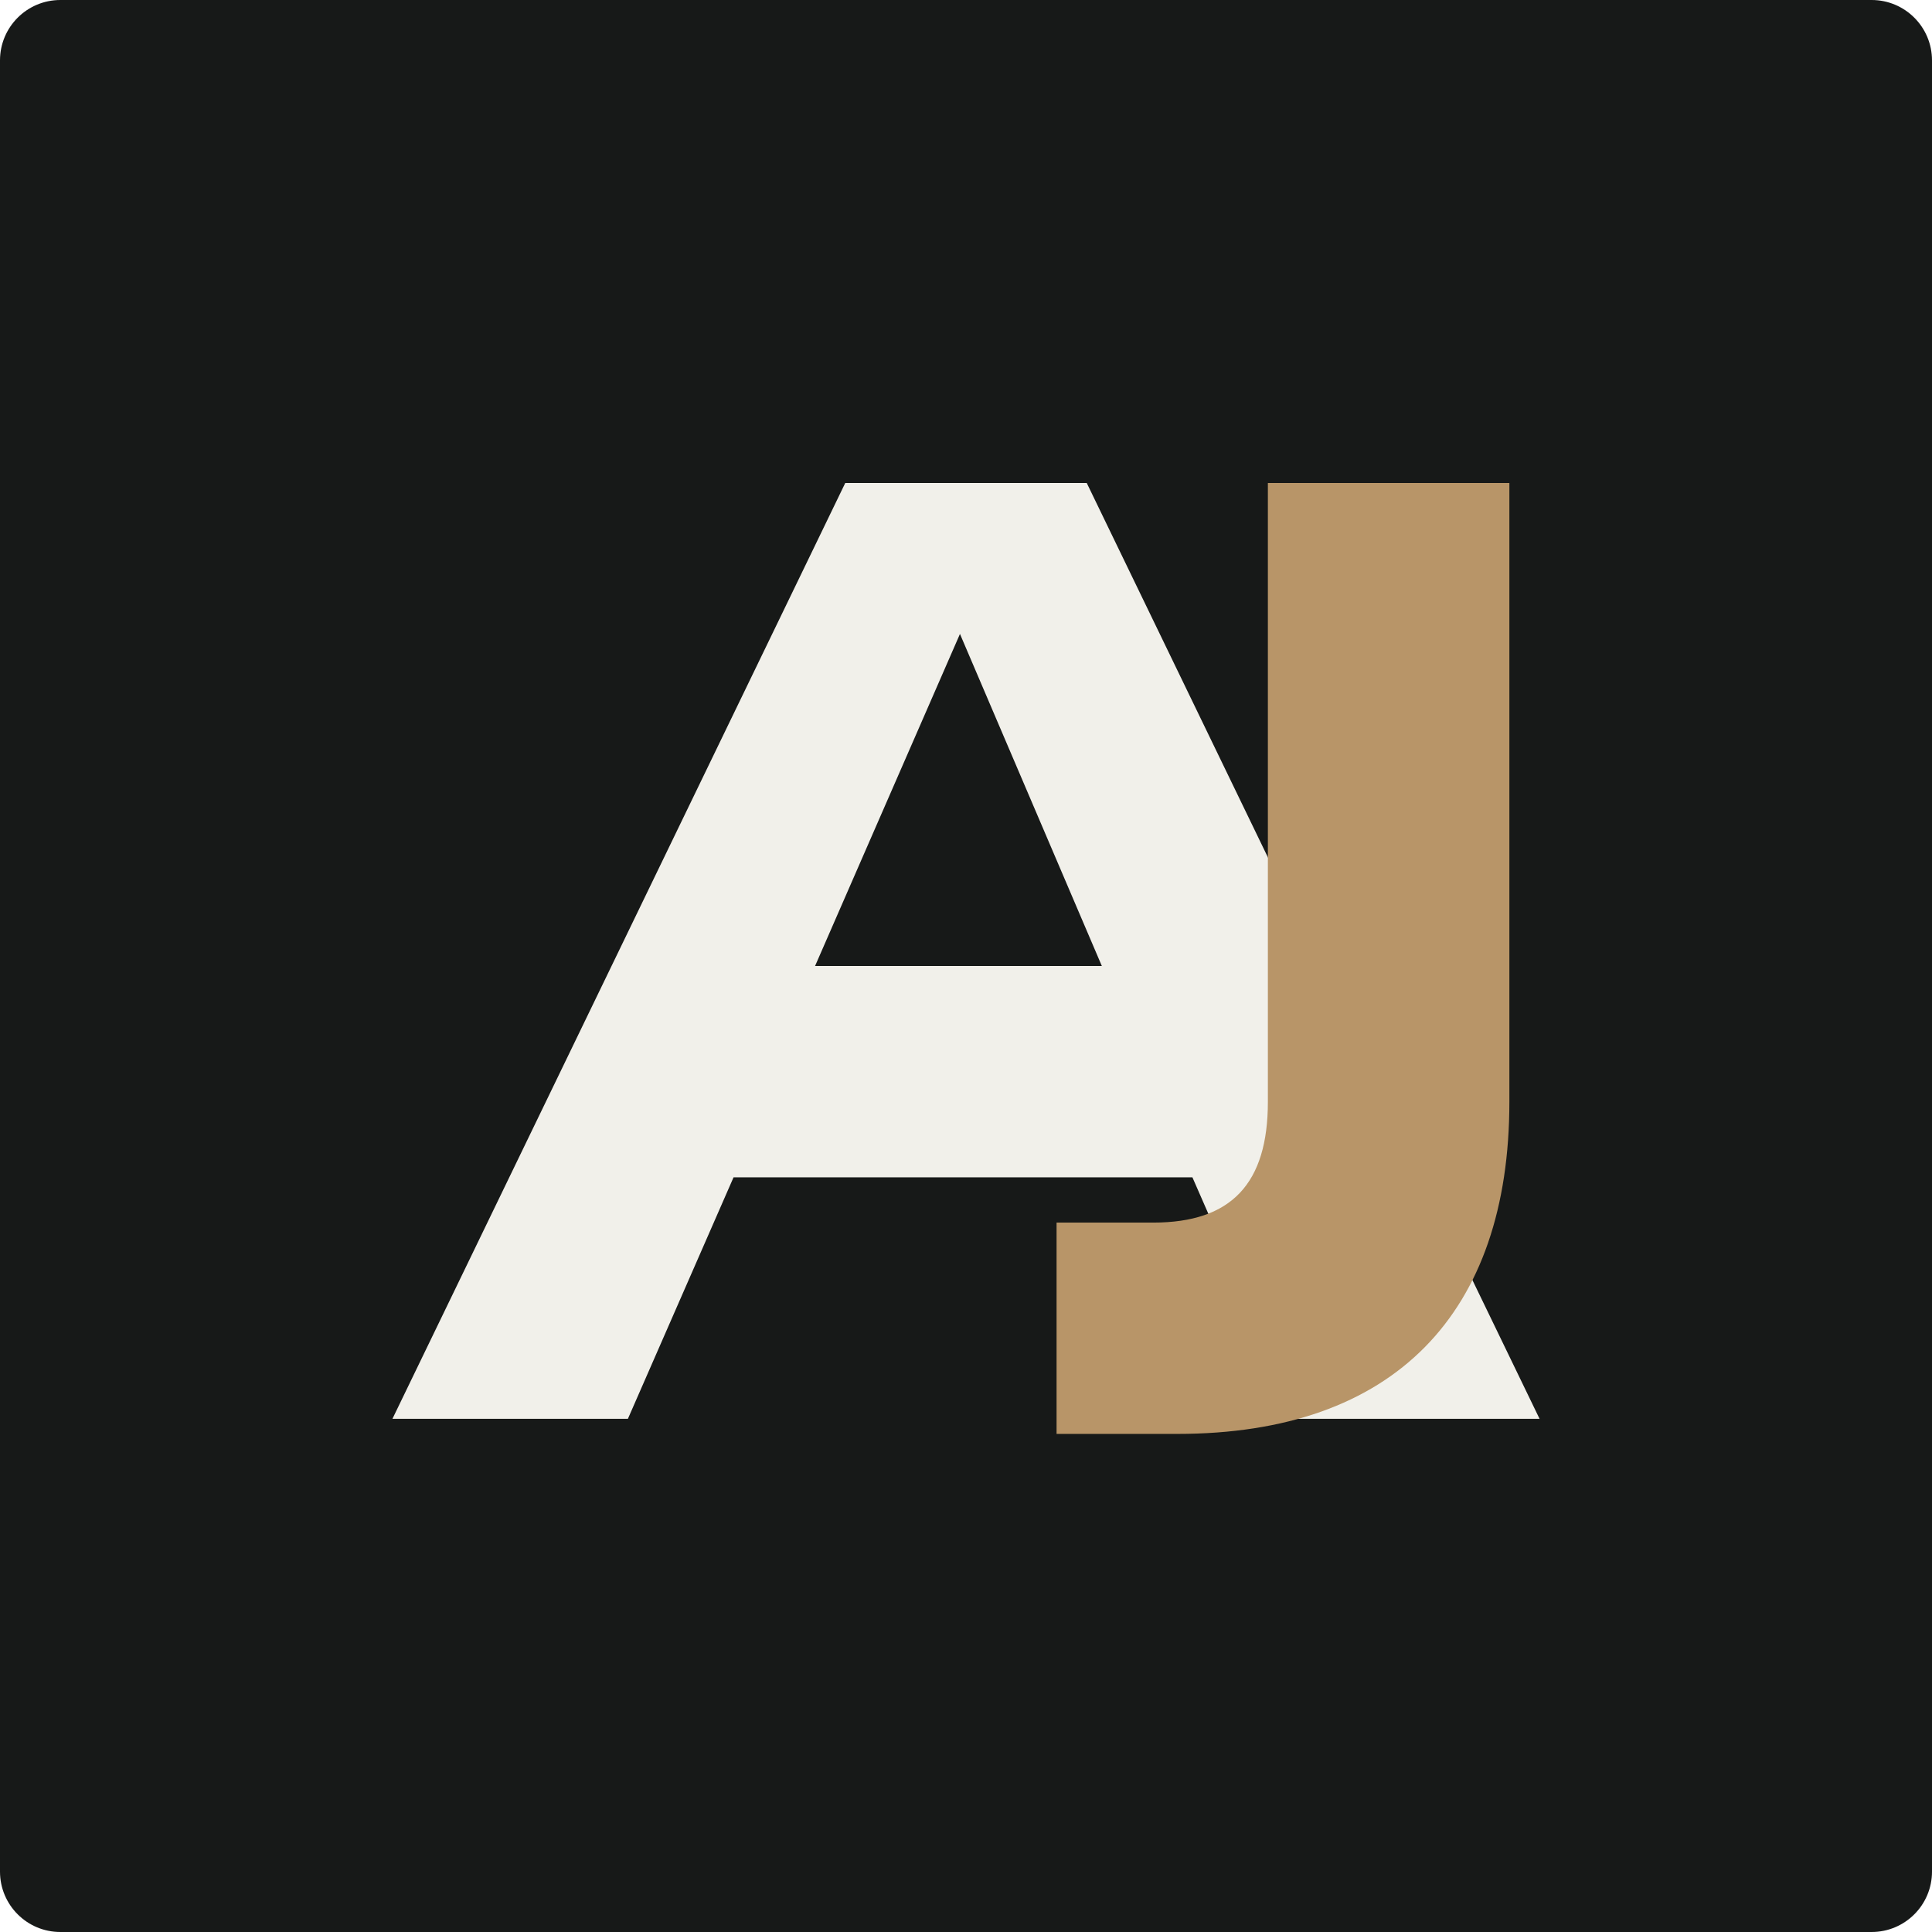
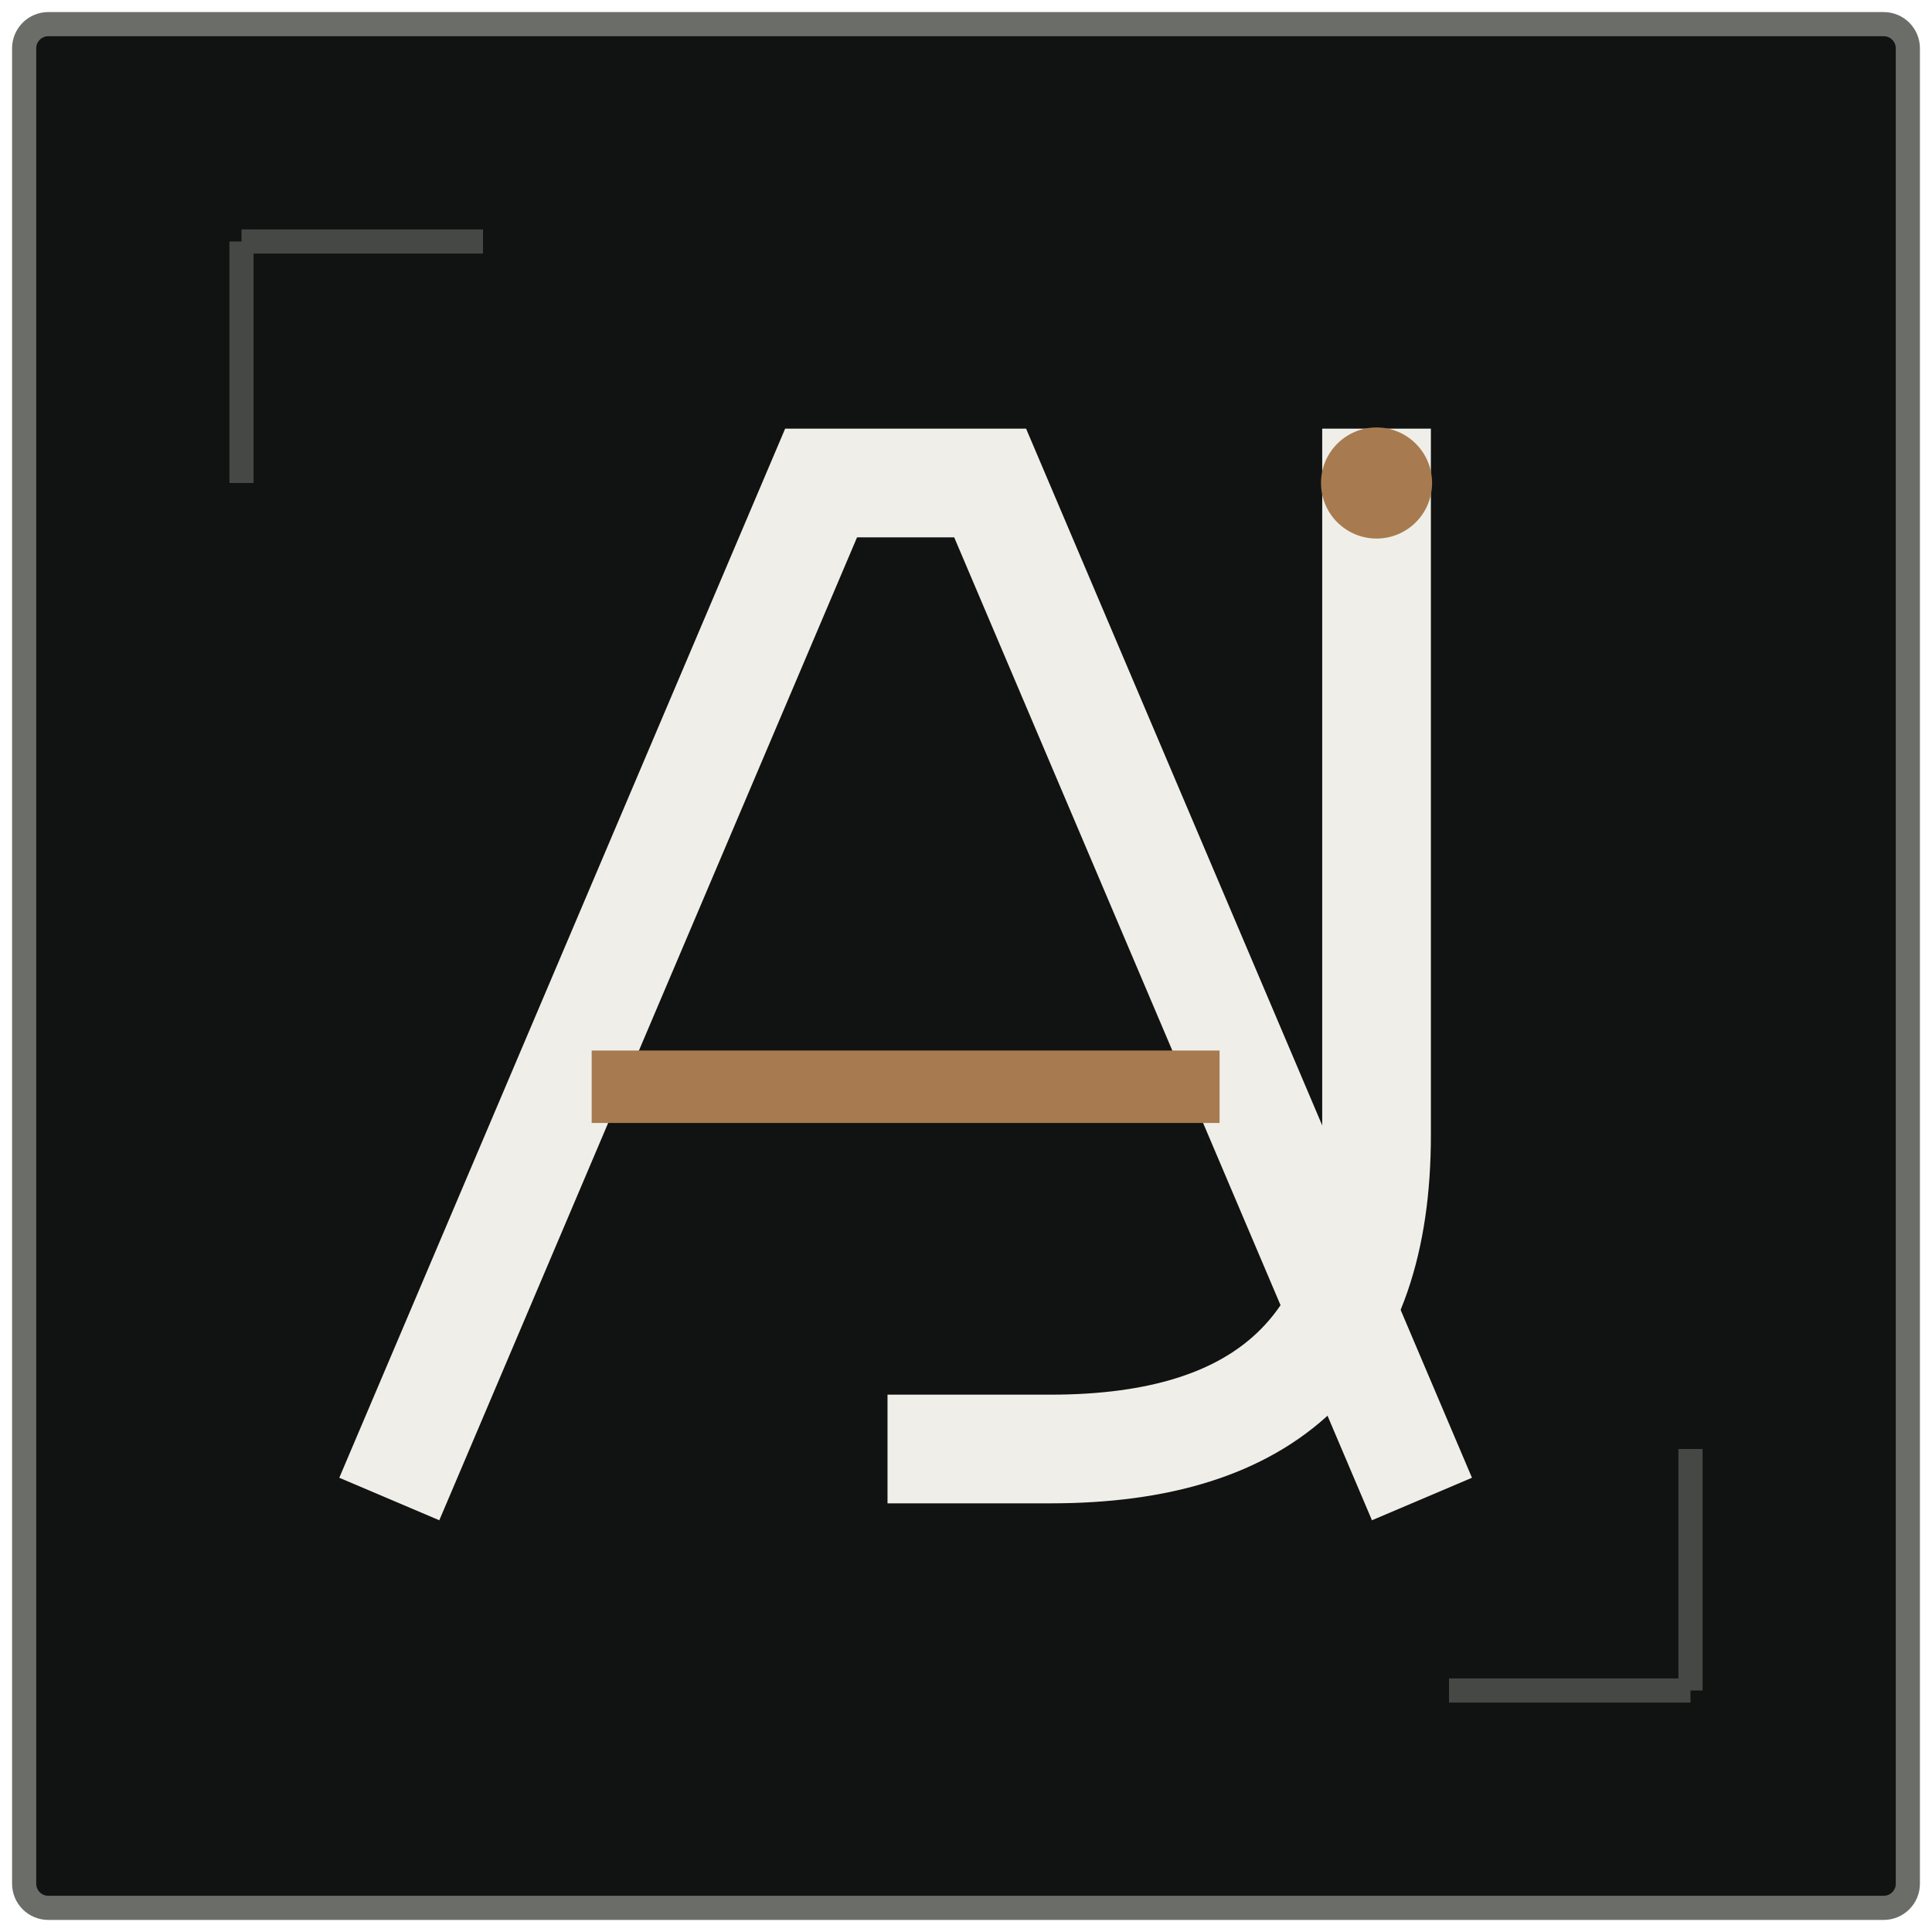
- <svg xmlns="http://www.w3.org/2000/svg" viewBox="0 0 64 64">
-   <rect width="64" height="64" rx="2" fill="#171918" />
-   <path d="M13 47 28 16h8l15 31h-8l-3.5-8H24.3l-3.5 8H13Zm14-15h9.5L31.8 21 27 32Z" fill="#f1f0ea" />
-   <path d="M42 16h8v20.5c0 7-3.8 11-11 11h-4v-7h3.2c2.6 0 3.8-1.3 3.8-4V16Z" fill="#b89568" />
+ <svg xmlns="http://www.w3.org/2000/svg" viewBox="0 0 80 80" role="img" aria-label="AJ monogram">
+   <rect x="1" y="1" width="78" height="78" rx="1" fill="#111312" stroke="#6b6d69" stroke-width="1" />
+   <path d="M17 60 34 20h7l17 40" fill="none" stroke="#f0eee8" stroke-width="4.5" stroke-linecap="square" stroke-linejoin="miter" />
+   <path d="M24.5 45h26" fill="none" stroke="#a77b4f" stroke-width="3" />
+   <path d="M57 20v27c0 8.8-4.5 13-13.5 13H39" fill="none" stroke="#f0eee8" stroke-width="4.5" stroke-linecap="square" />
+   <circle cx="57" cy="20" r="2.3" fill="#a77b4f" />
+   <path d="M10 10h10M10 10v10M70 70H60M70 70V60" stroke="#454844" stroke-width="1" />
</svg>
